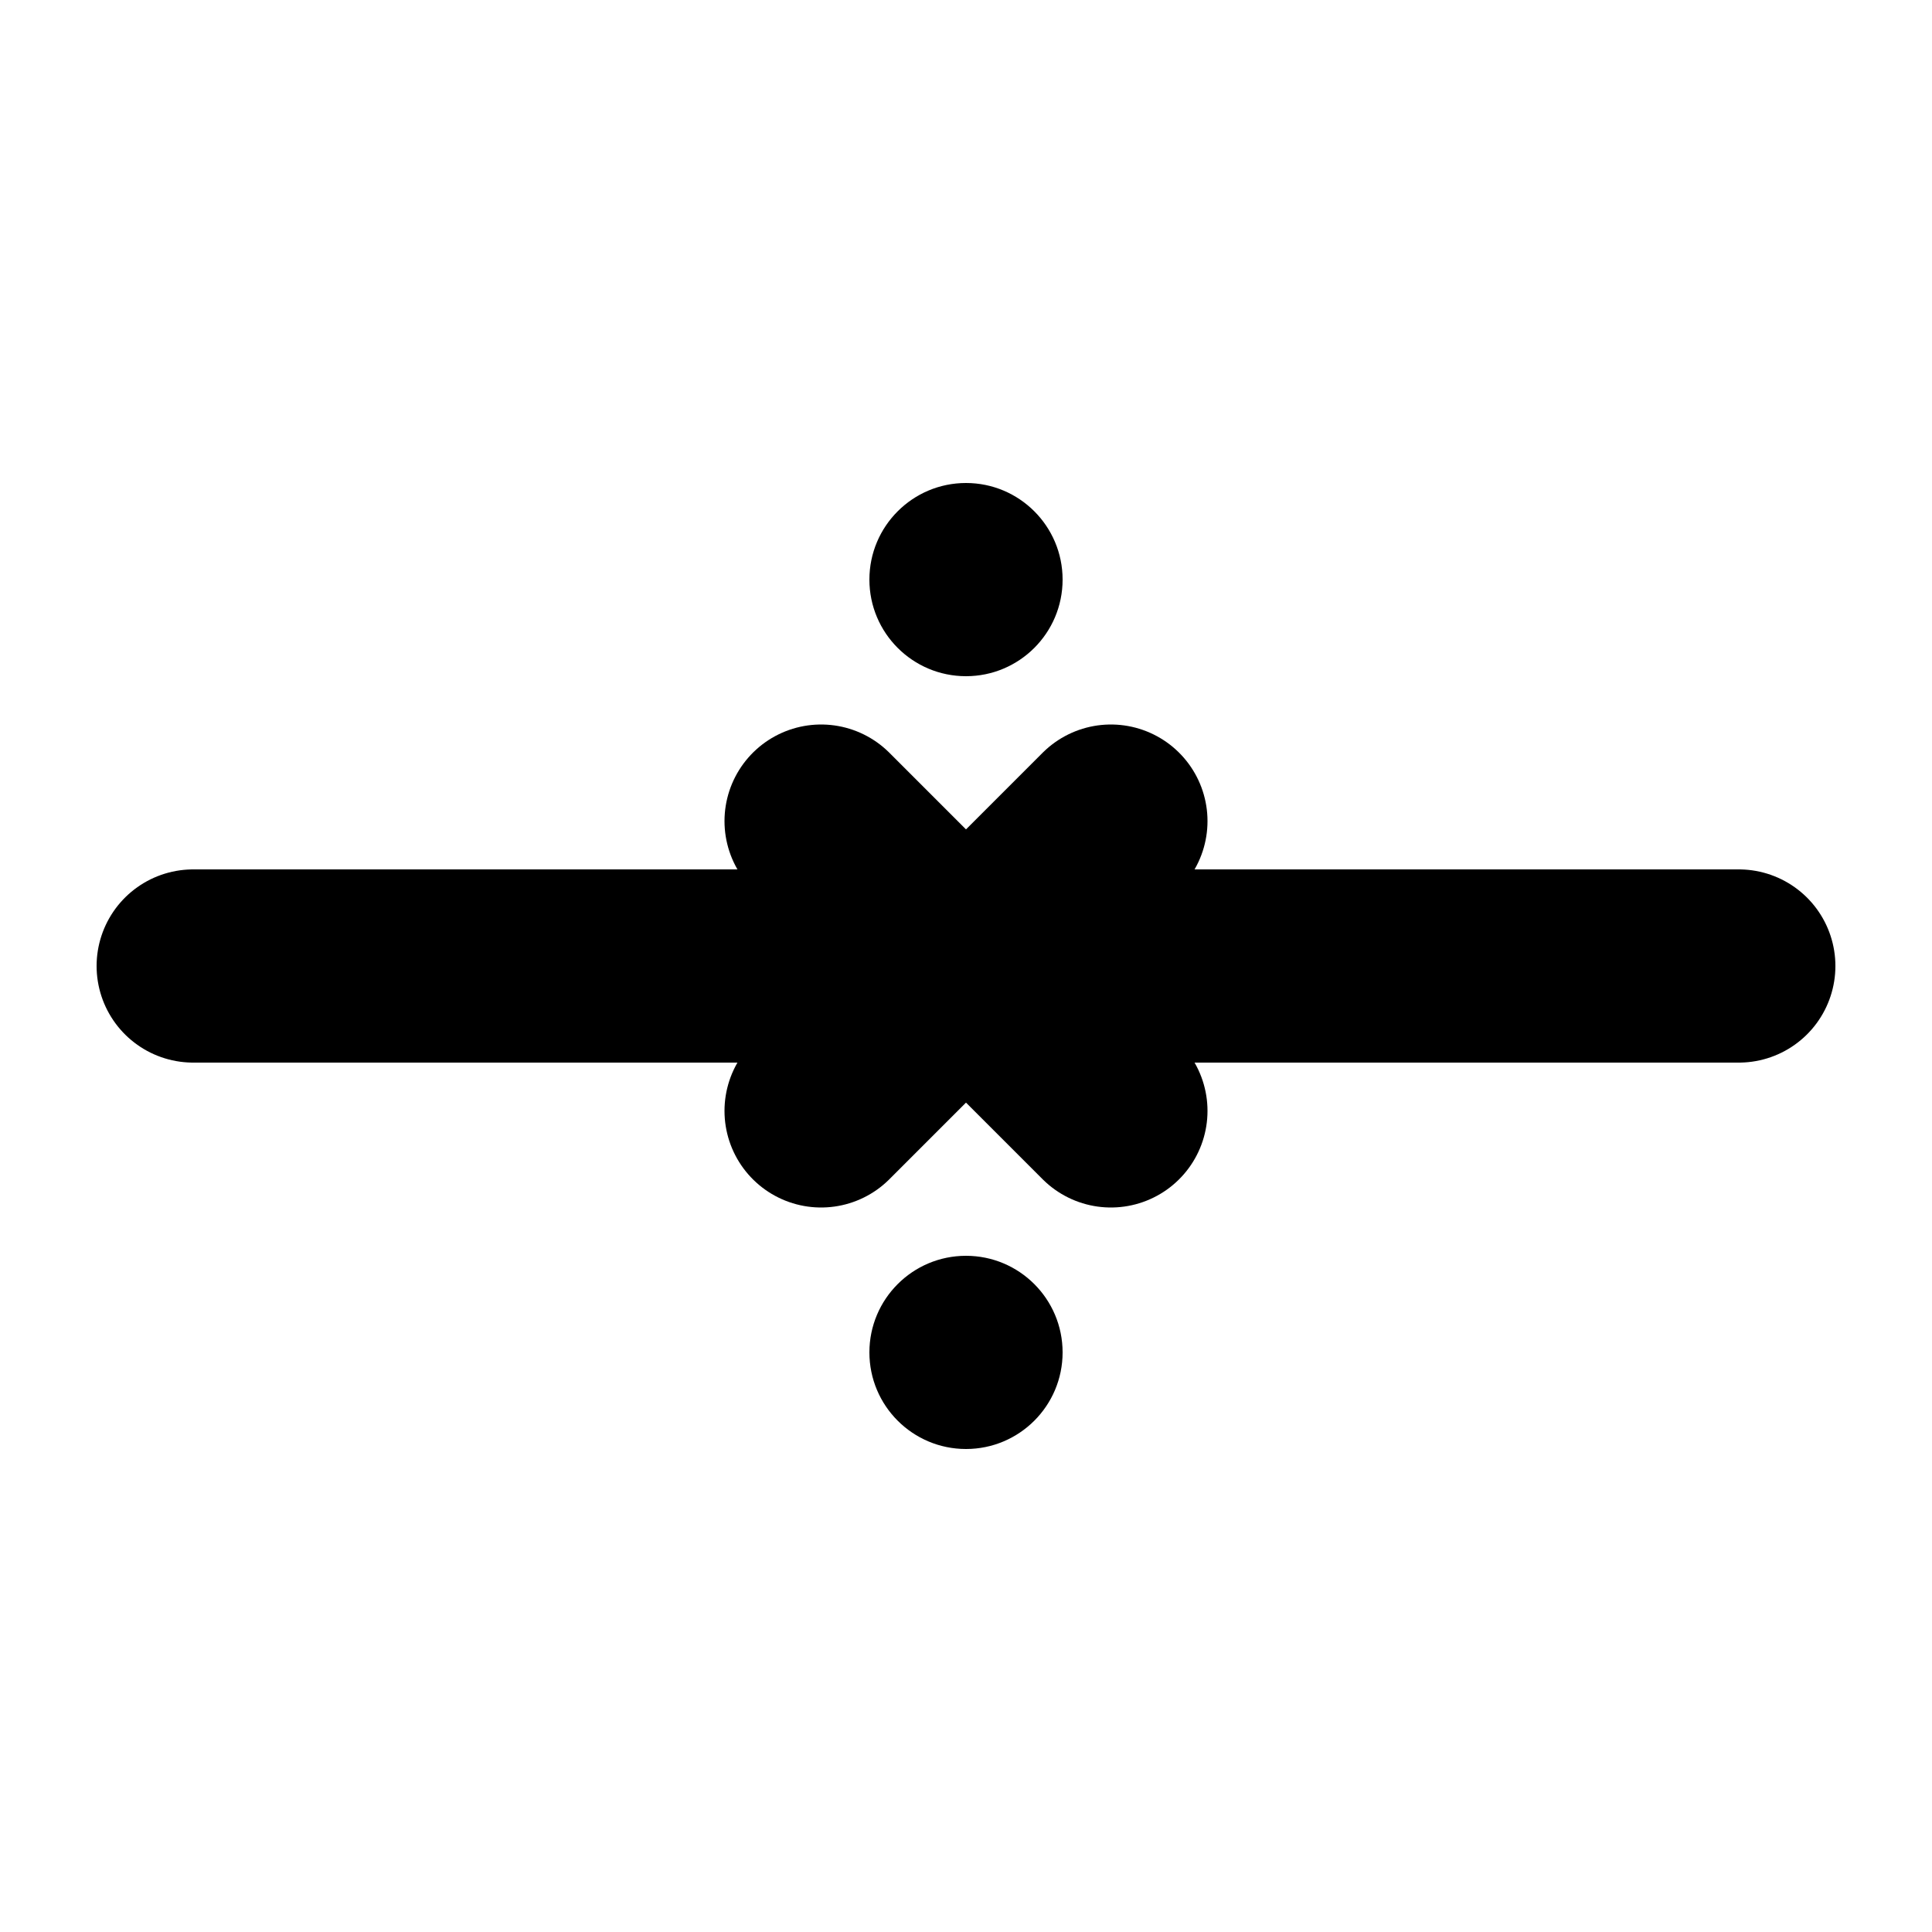
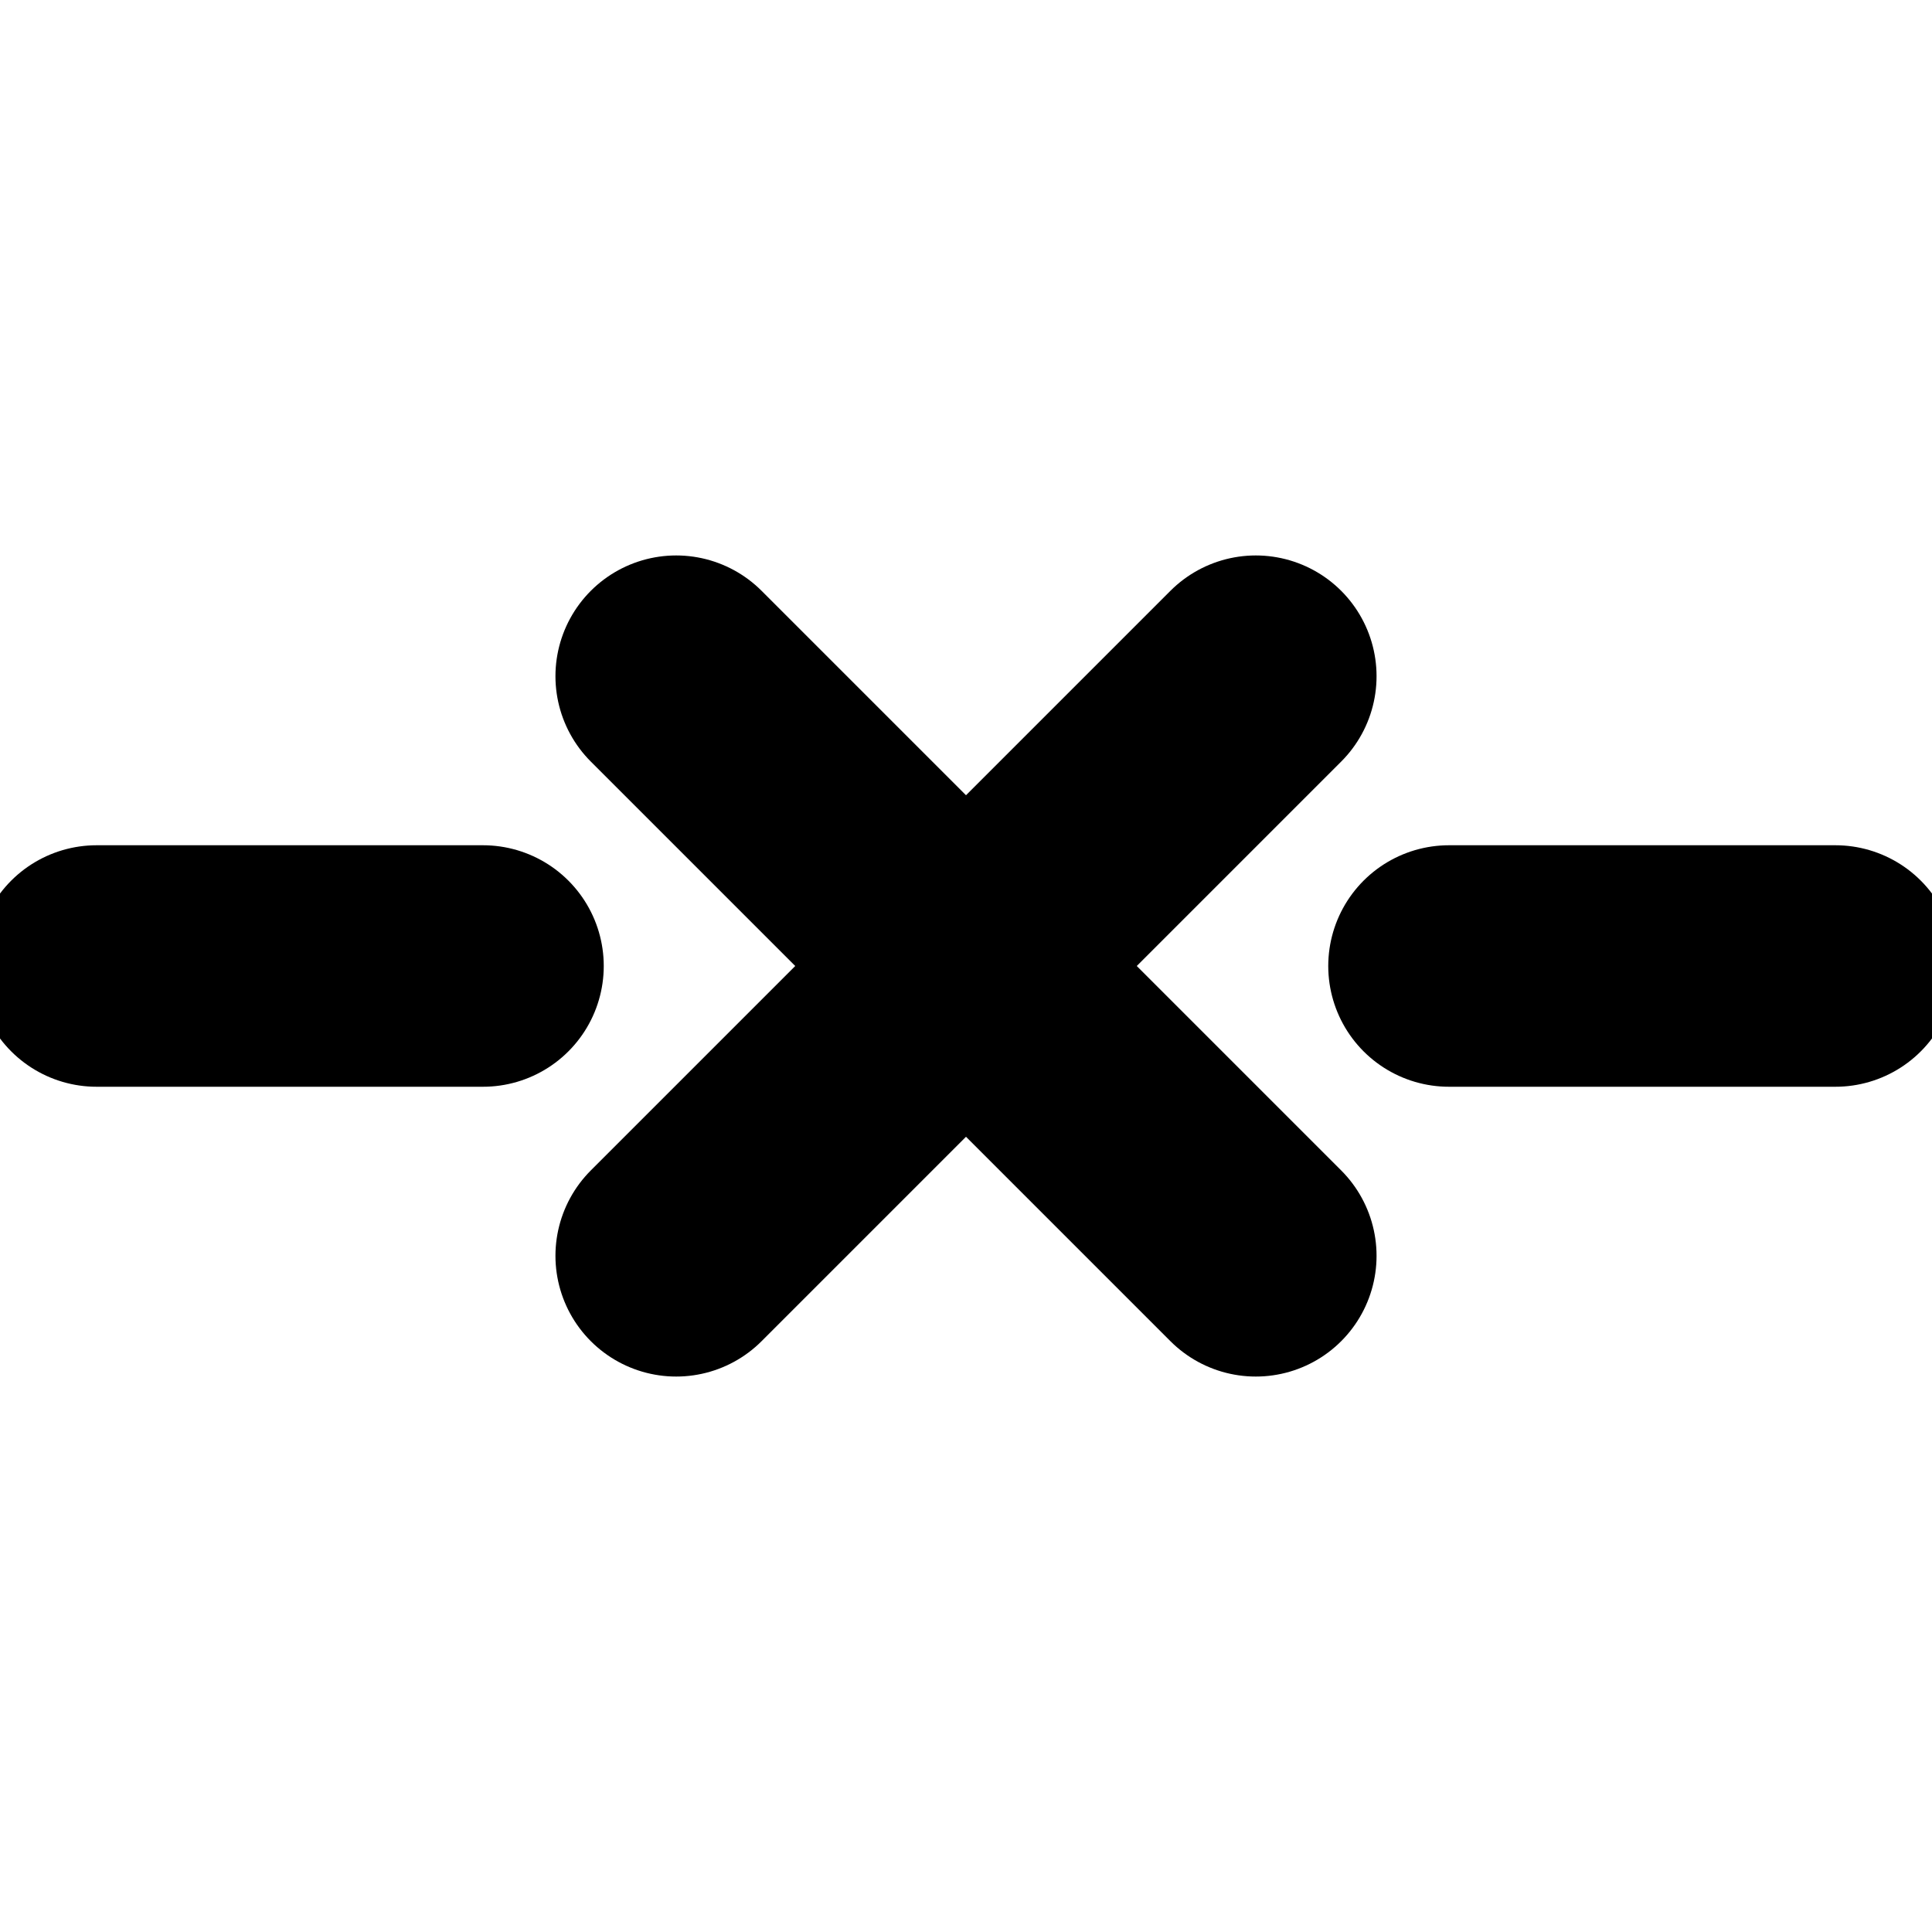
<svg xmlns="http://www.w3.org/2000/svg" width="20" height="20" viewBox="0 0 20 20">
-   <line x1="2" y1="10" x2="8" y2="10" stroke="#000000" stroke-width="2" stroke-linecap="round" />
-   <line x1="12" y1="10" x2="18" y2="10" stroke="#000000" stroke-width="2" stroke-linecap="round" />
-   <line x1="8.5" y1="8.5" x2="11.5" y2="11.5" stroke="#000000" stroke-width="2" stroke-linecap="round" />
-   <line x1="11.5" y1="8.5" x2="8.5" y2="11.5" stroke="#000000" stroke-width="2" stroke-linecap="round" />
-   <circle cx="10" cy="6" r="1" fill="#000000" />
-   <circle cx="10" cy="14" r="1" fill="#000000" />
+   <line x1="1" y1="10" x2="5" y2="10" stroke="#000000" stroke-width="2.5" stroke-linecap="round" />
+   <line x1="15" y1="10" x2="19" y2="10" stroke="#000000" stroke-width="2.5" stroke-linecap="round" />
+   <line x1="7" y1="7" x2="13" y2="13" stroke="#000000" stroke-width="2.5" stroke-linecap="round" />
+   <line x1="13" y1="7" x2="7" y2="13" stroke="#000000" stroke-width="2.5" stroke-linecap="round" />
</svg>
